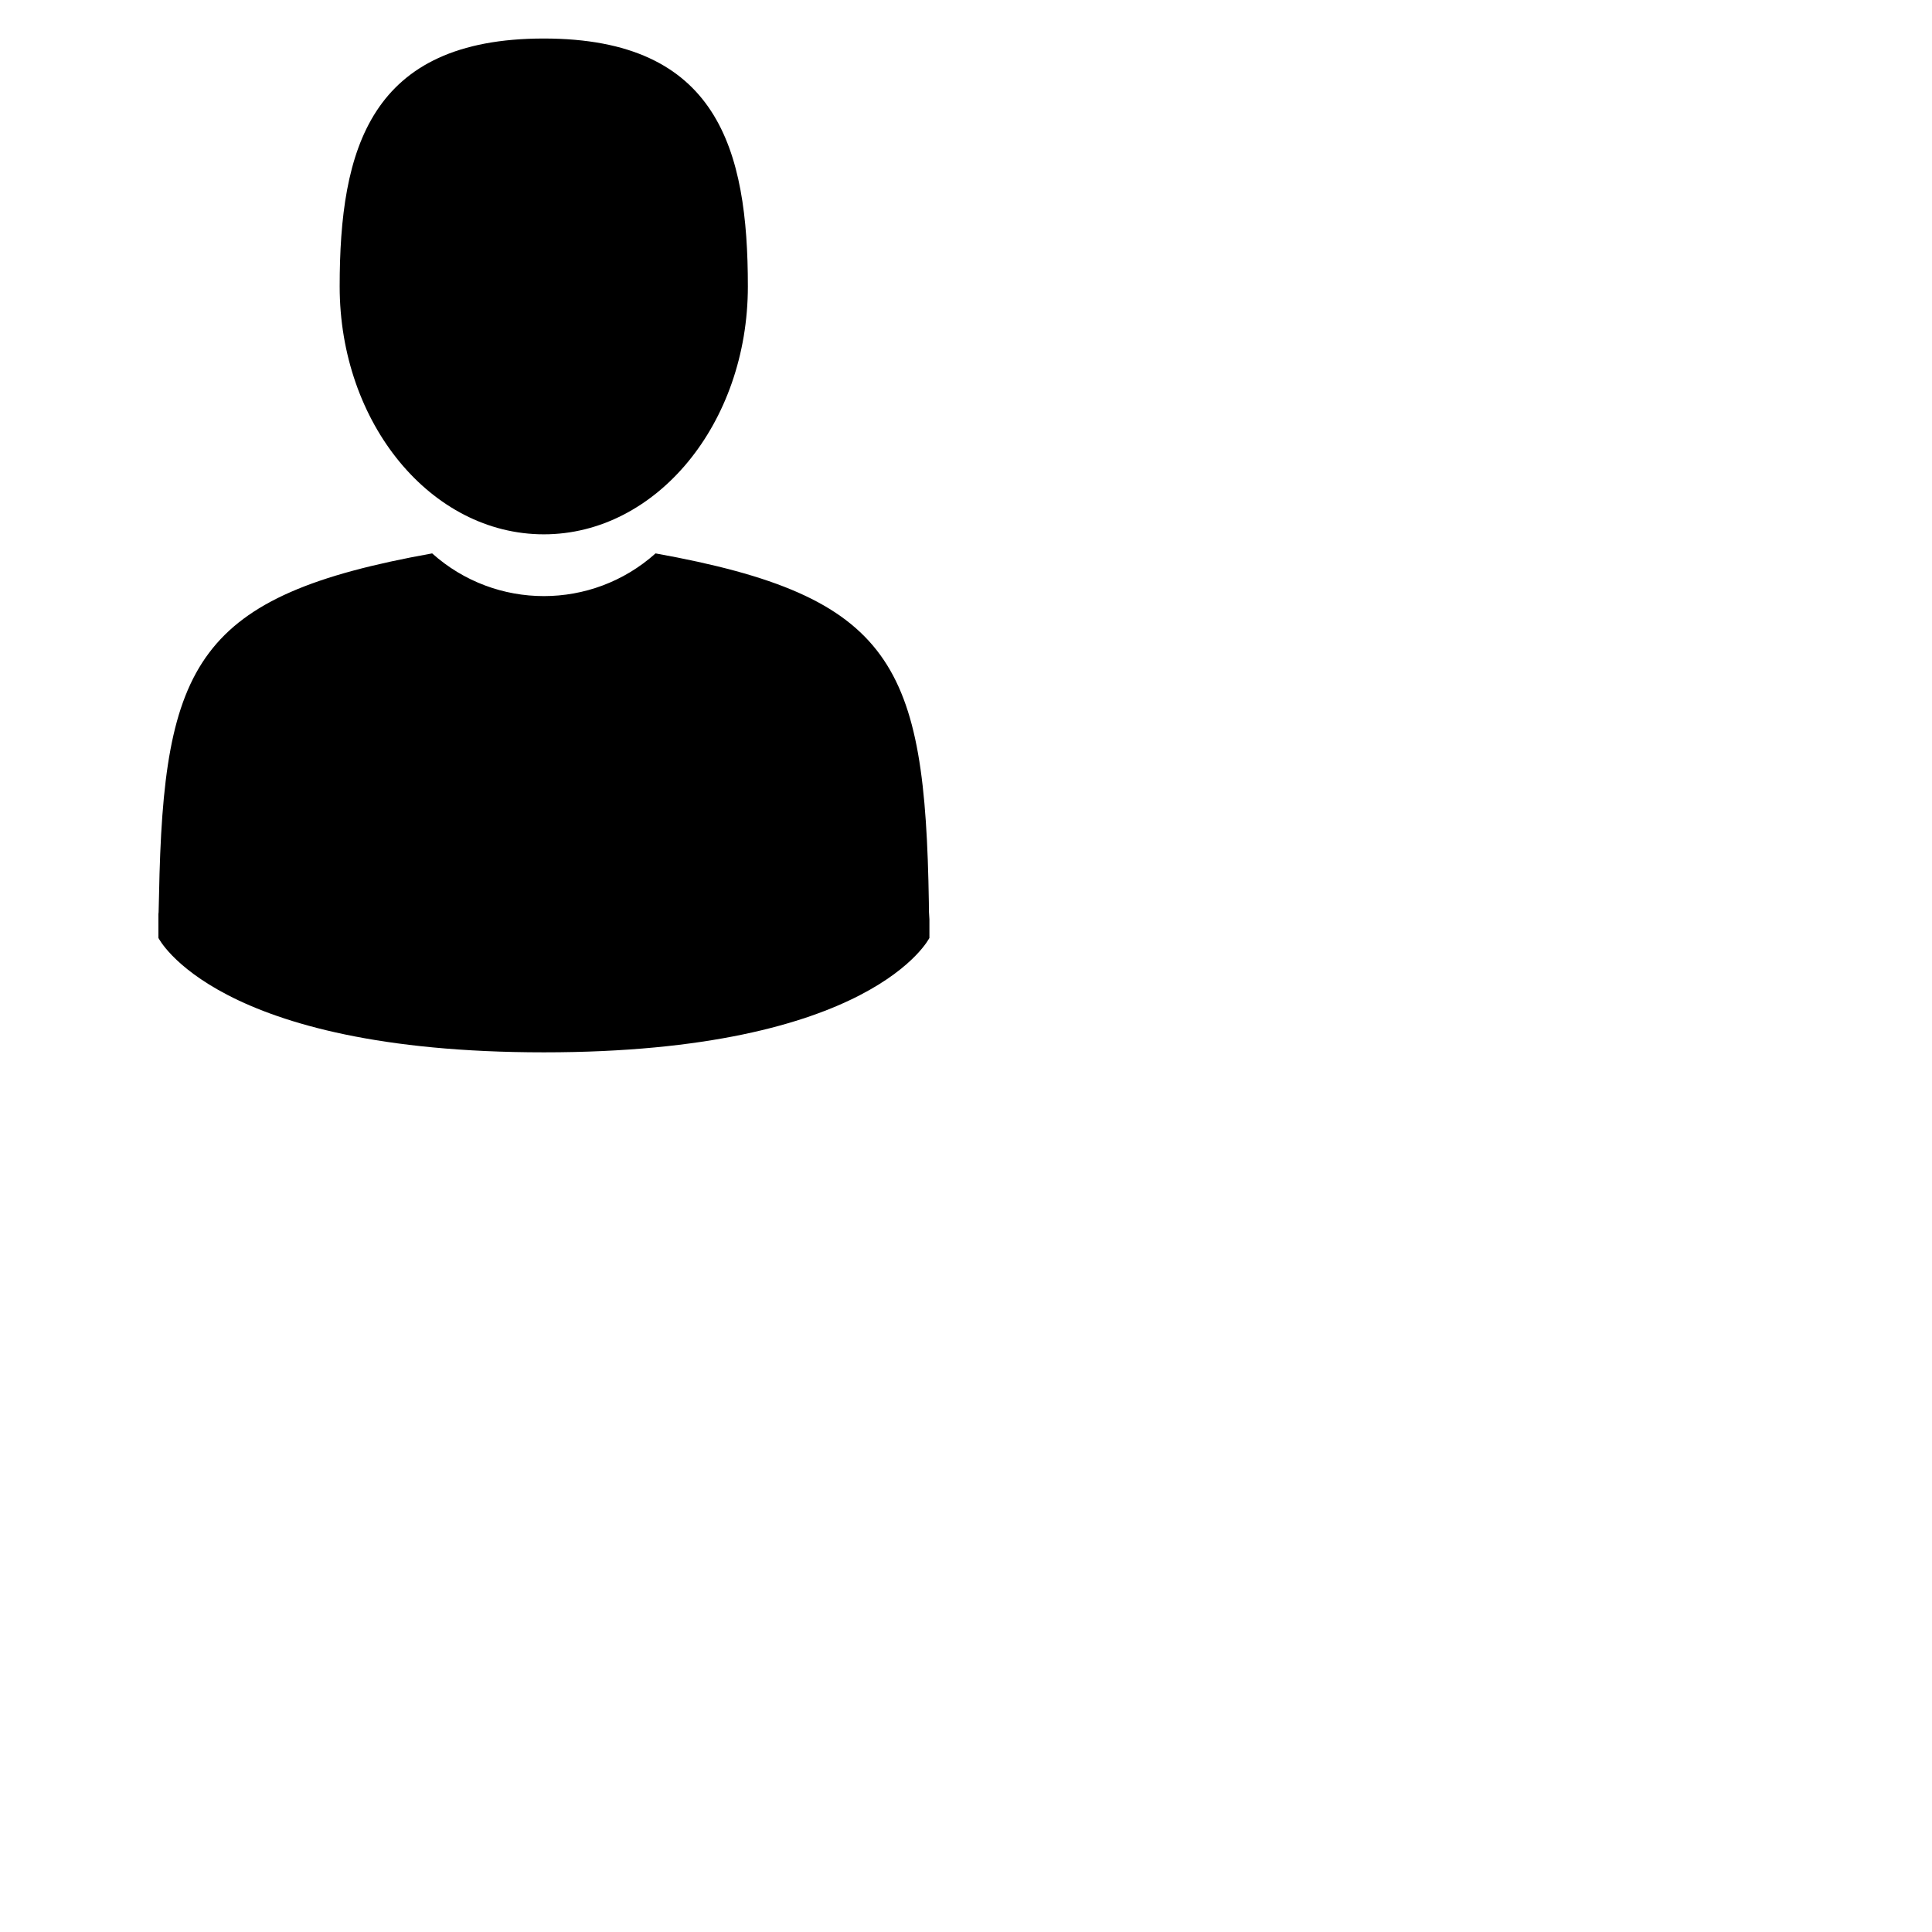
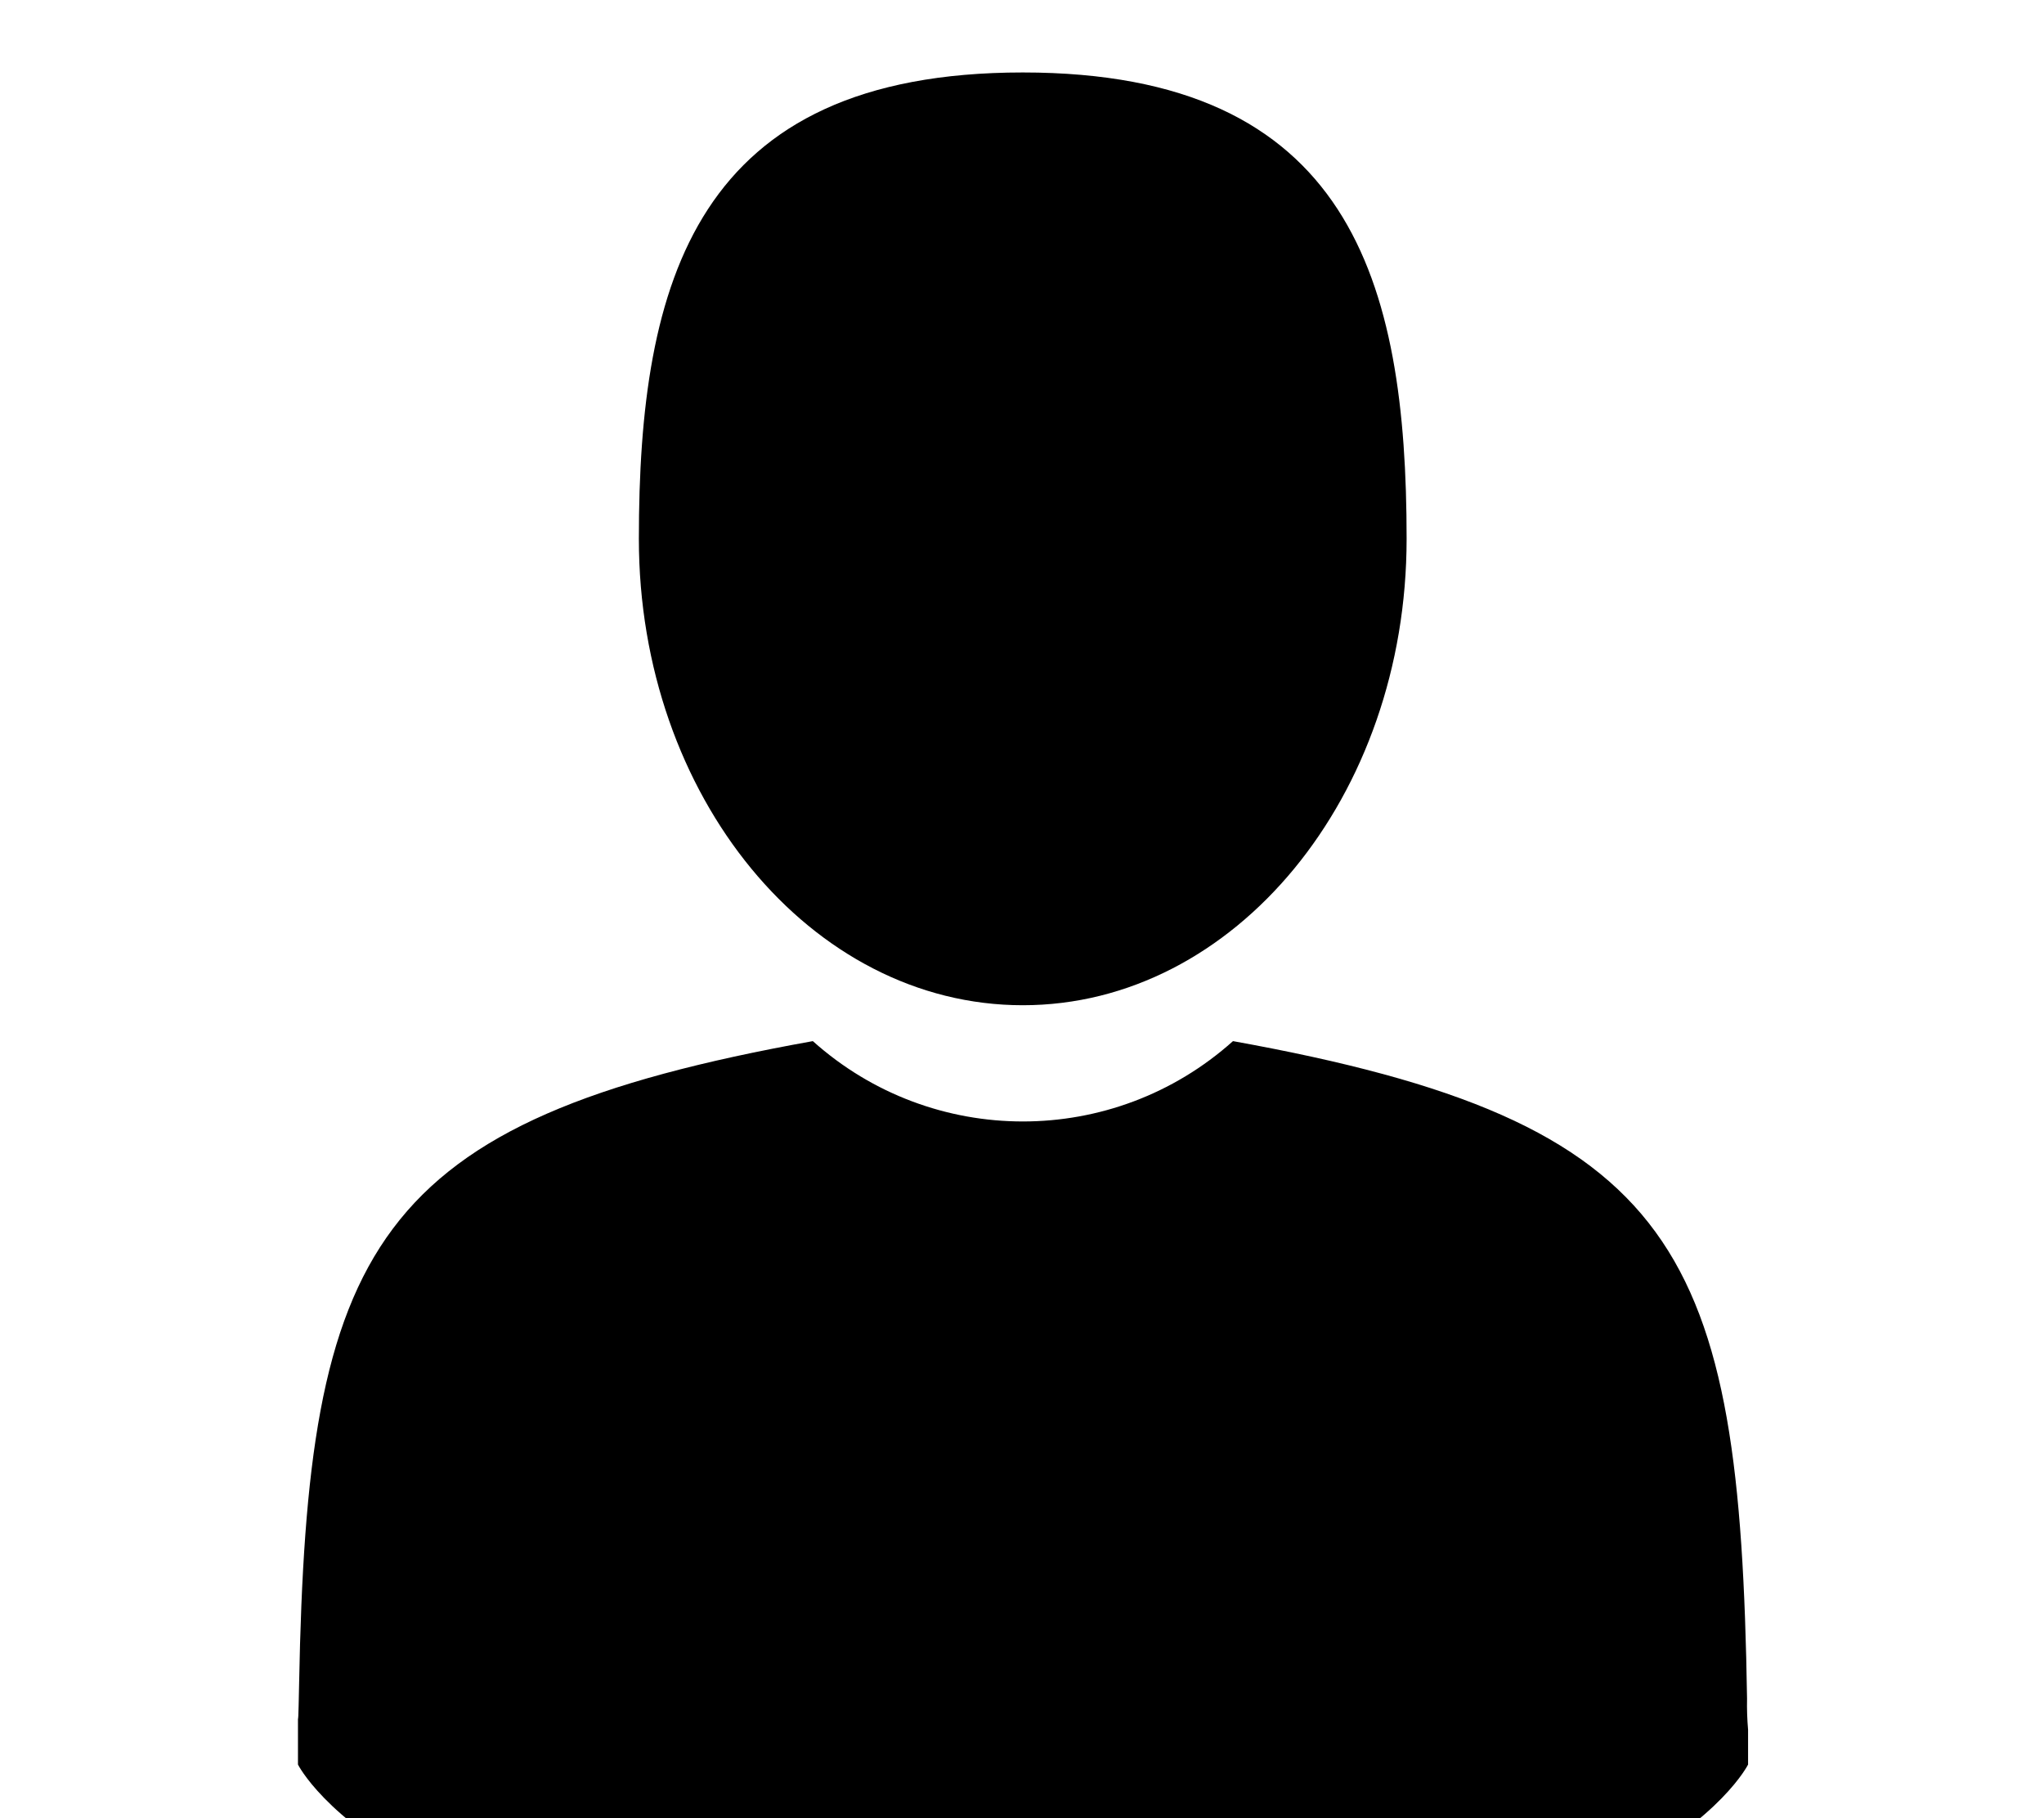
- <svg xmlns="http://www.w3.org/2000/svg" viewBox="0 0 32 32">
+ <svg xmlns="http://www.w3.org/2000/svg" viewBox="0 0 18 16">
  <g transform="translate(2.621 0.638)">
    <path data-name="Path 2" d="M107.916,8.212c1.867,0,3.38-1.838,3.38-4.106S110.8,0,107.916,0s-3.381,1.838-3.381,4.106S106.049,8.212,107.916,8.212Z" transform="translate(-101.53)" />
    <path data-name="Path 3" d="M41.9,300.443c0-.138,0-.039,0,0Z" transform="translate(-41.895 -285.962)" />
    <path data-name="Path 4" d="M308.085,301.612c0-.038,0-.263,0,0Z" transform="translate(-295.314 -287.022)" />
    <path data-name="Path 5" d="M54.671,183.529c-.063-3.95-.579-5.076-4.527-5.788a2.773,2.773,0,0,1-3.7,0c-3.9.7-4.452,1.814-4.524,5.66-.006.314-.009.331-.01.294,0,.068,0,.195,0,.415,0,0,.94,1.895,6.385,1.895s6.385-1.895,6.385-1.895c0-.142,0-.24,0-.307A2.55,2.55,0,0,1,54.671,183.529Z" transform="translate(-41.907 -169.213)" />
  </g>
</svg>
